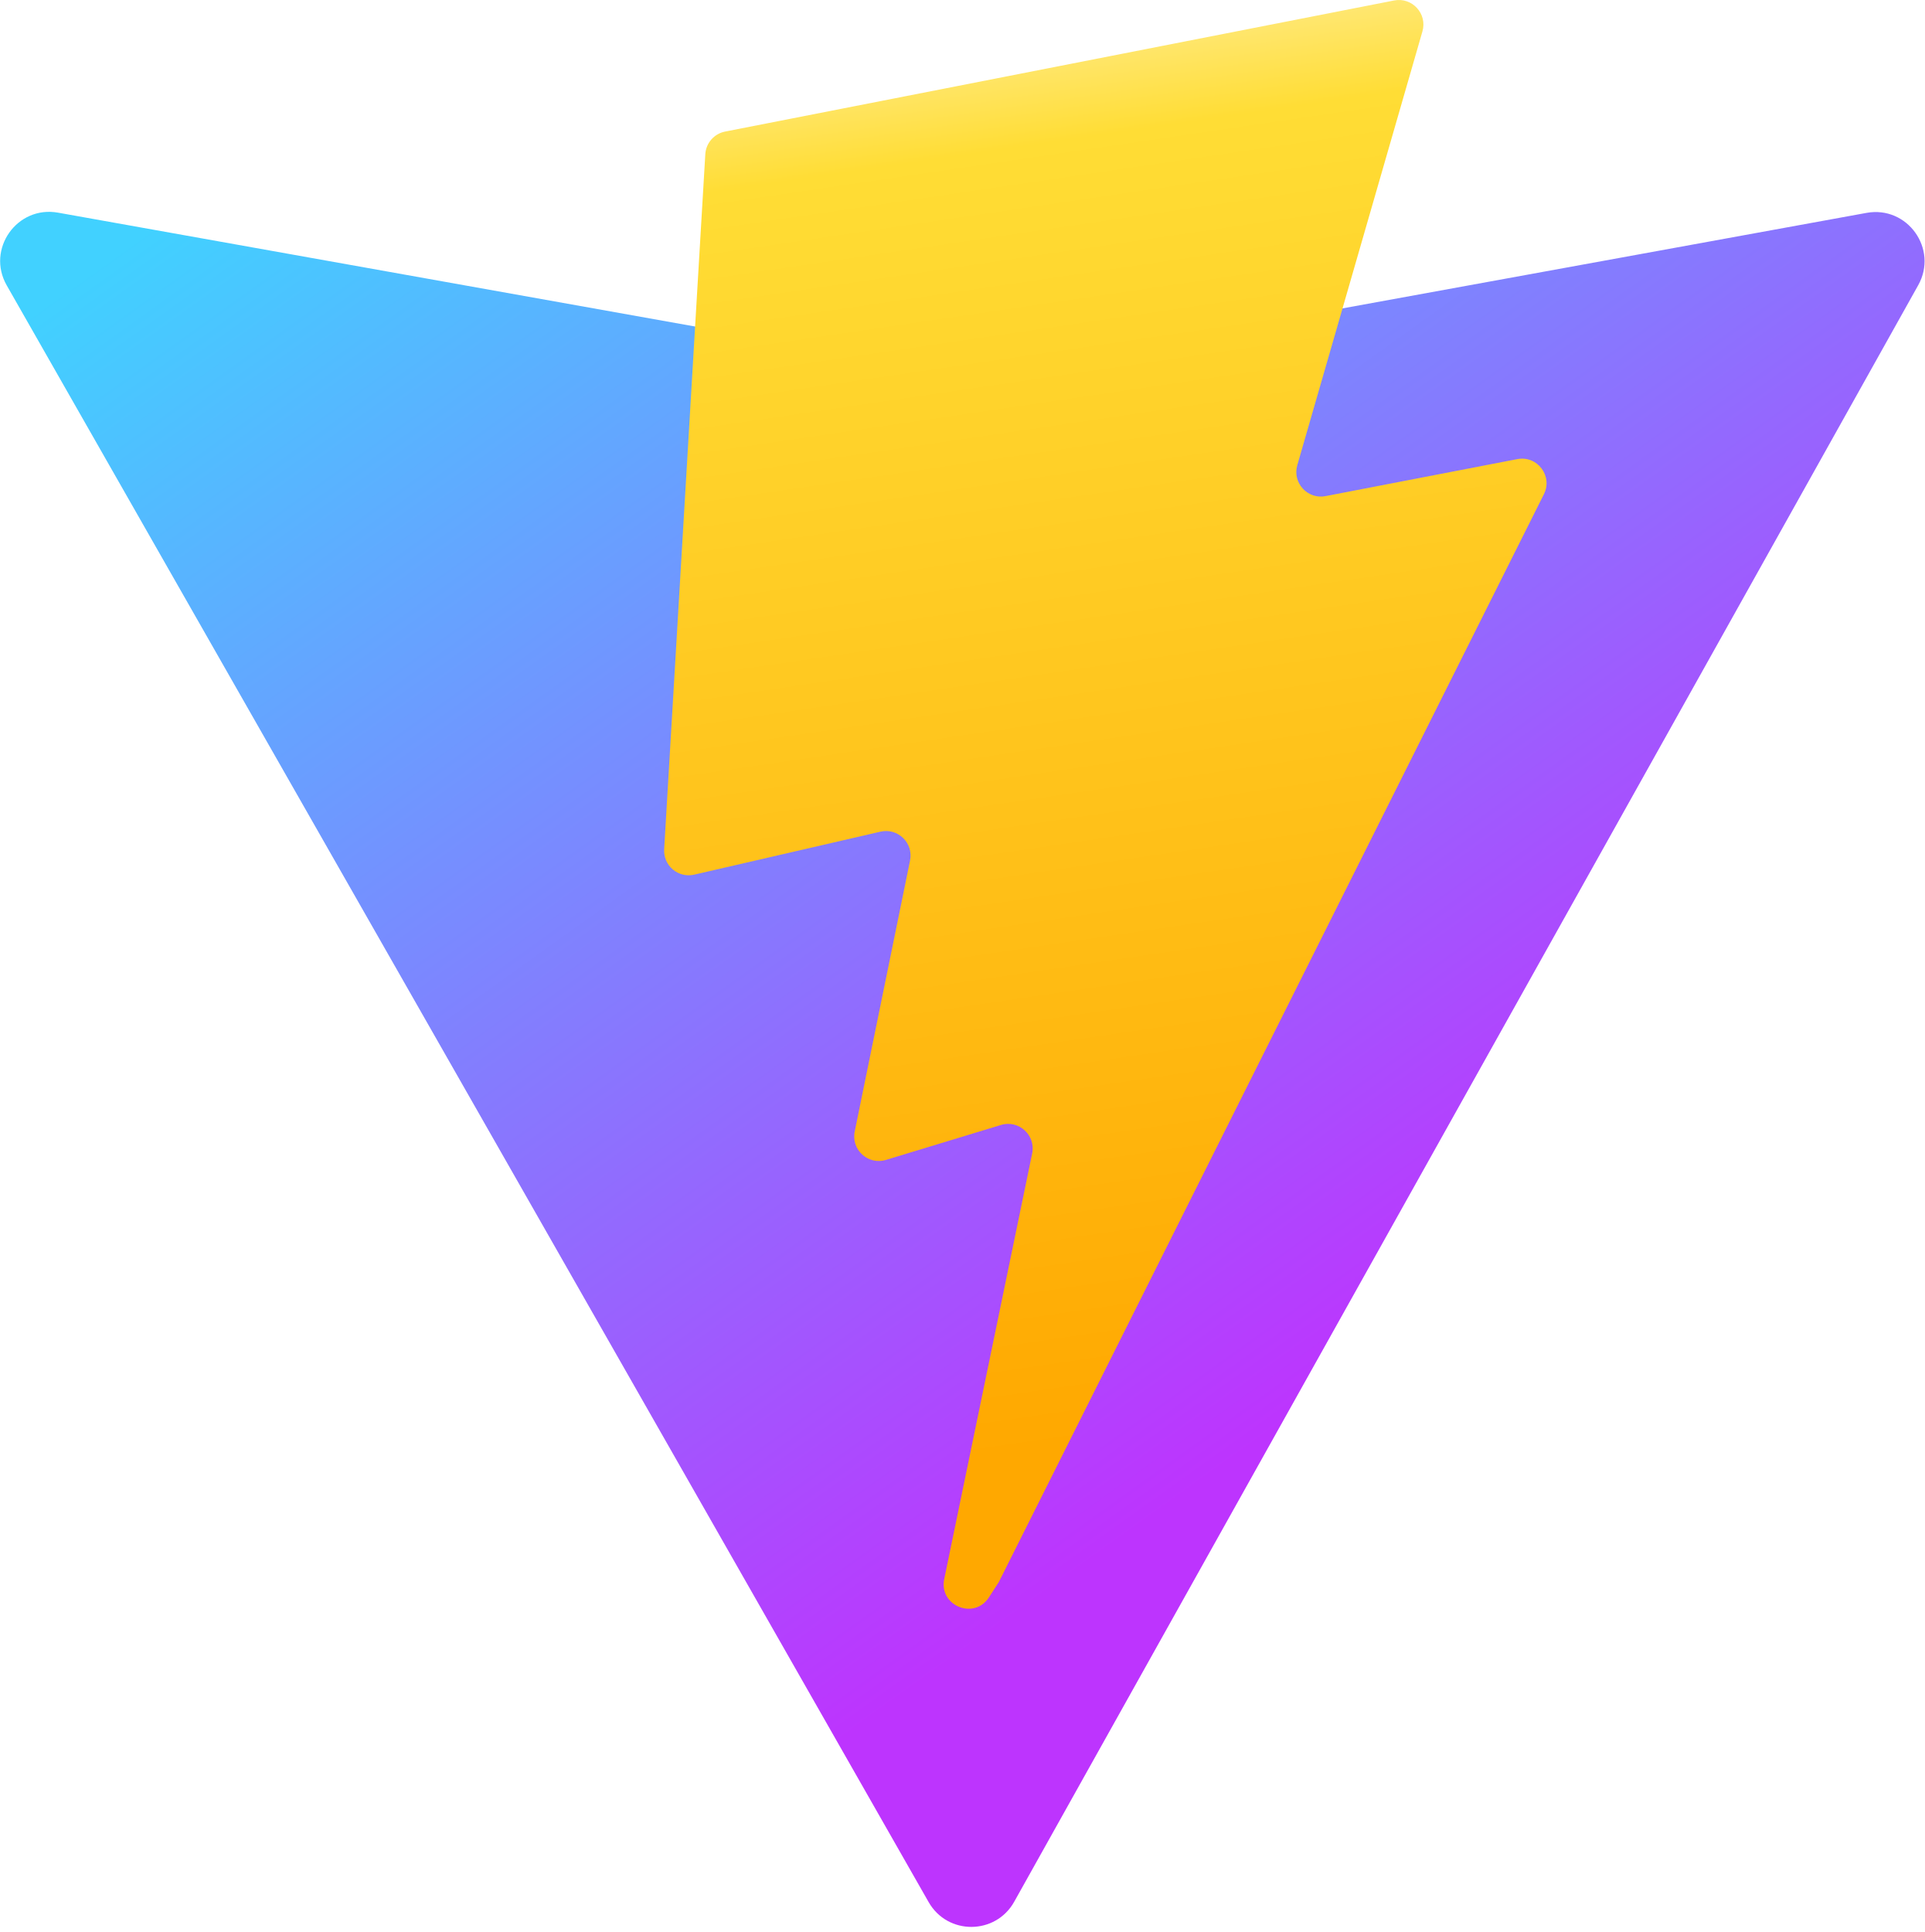
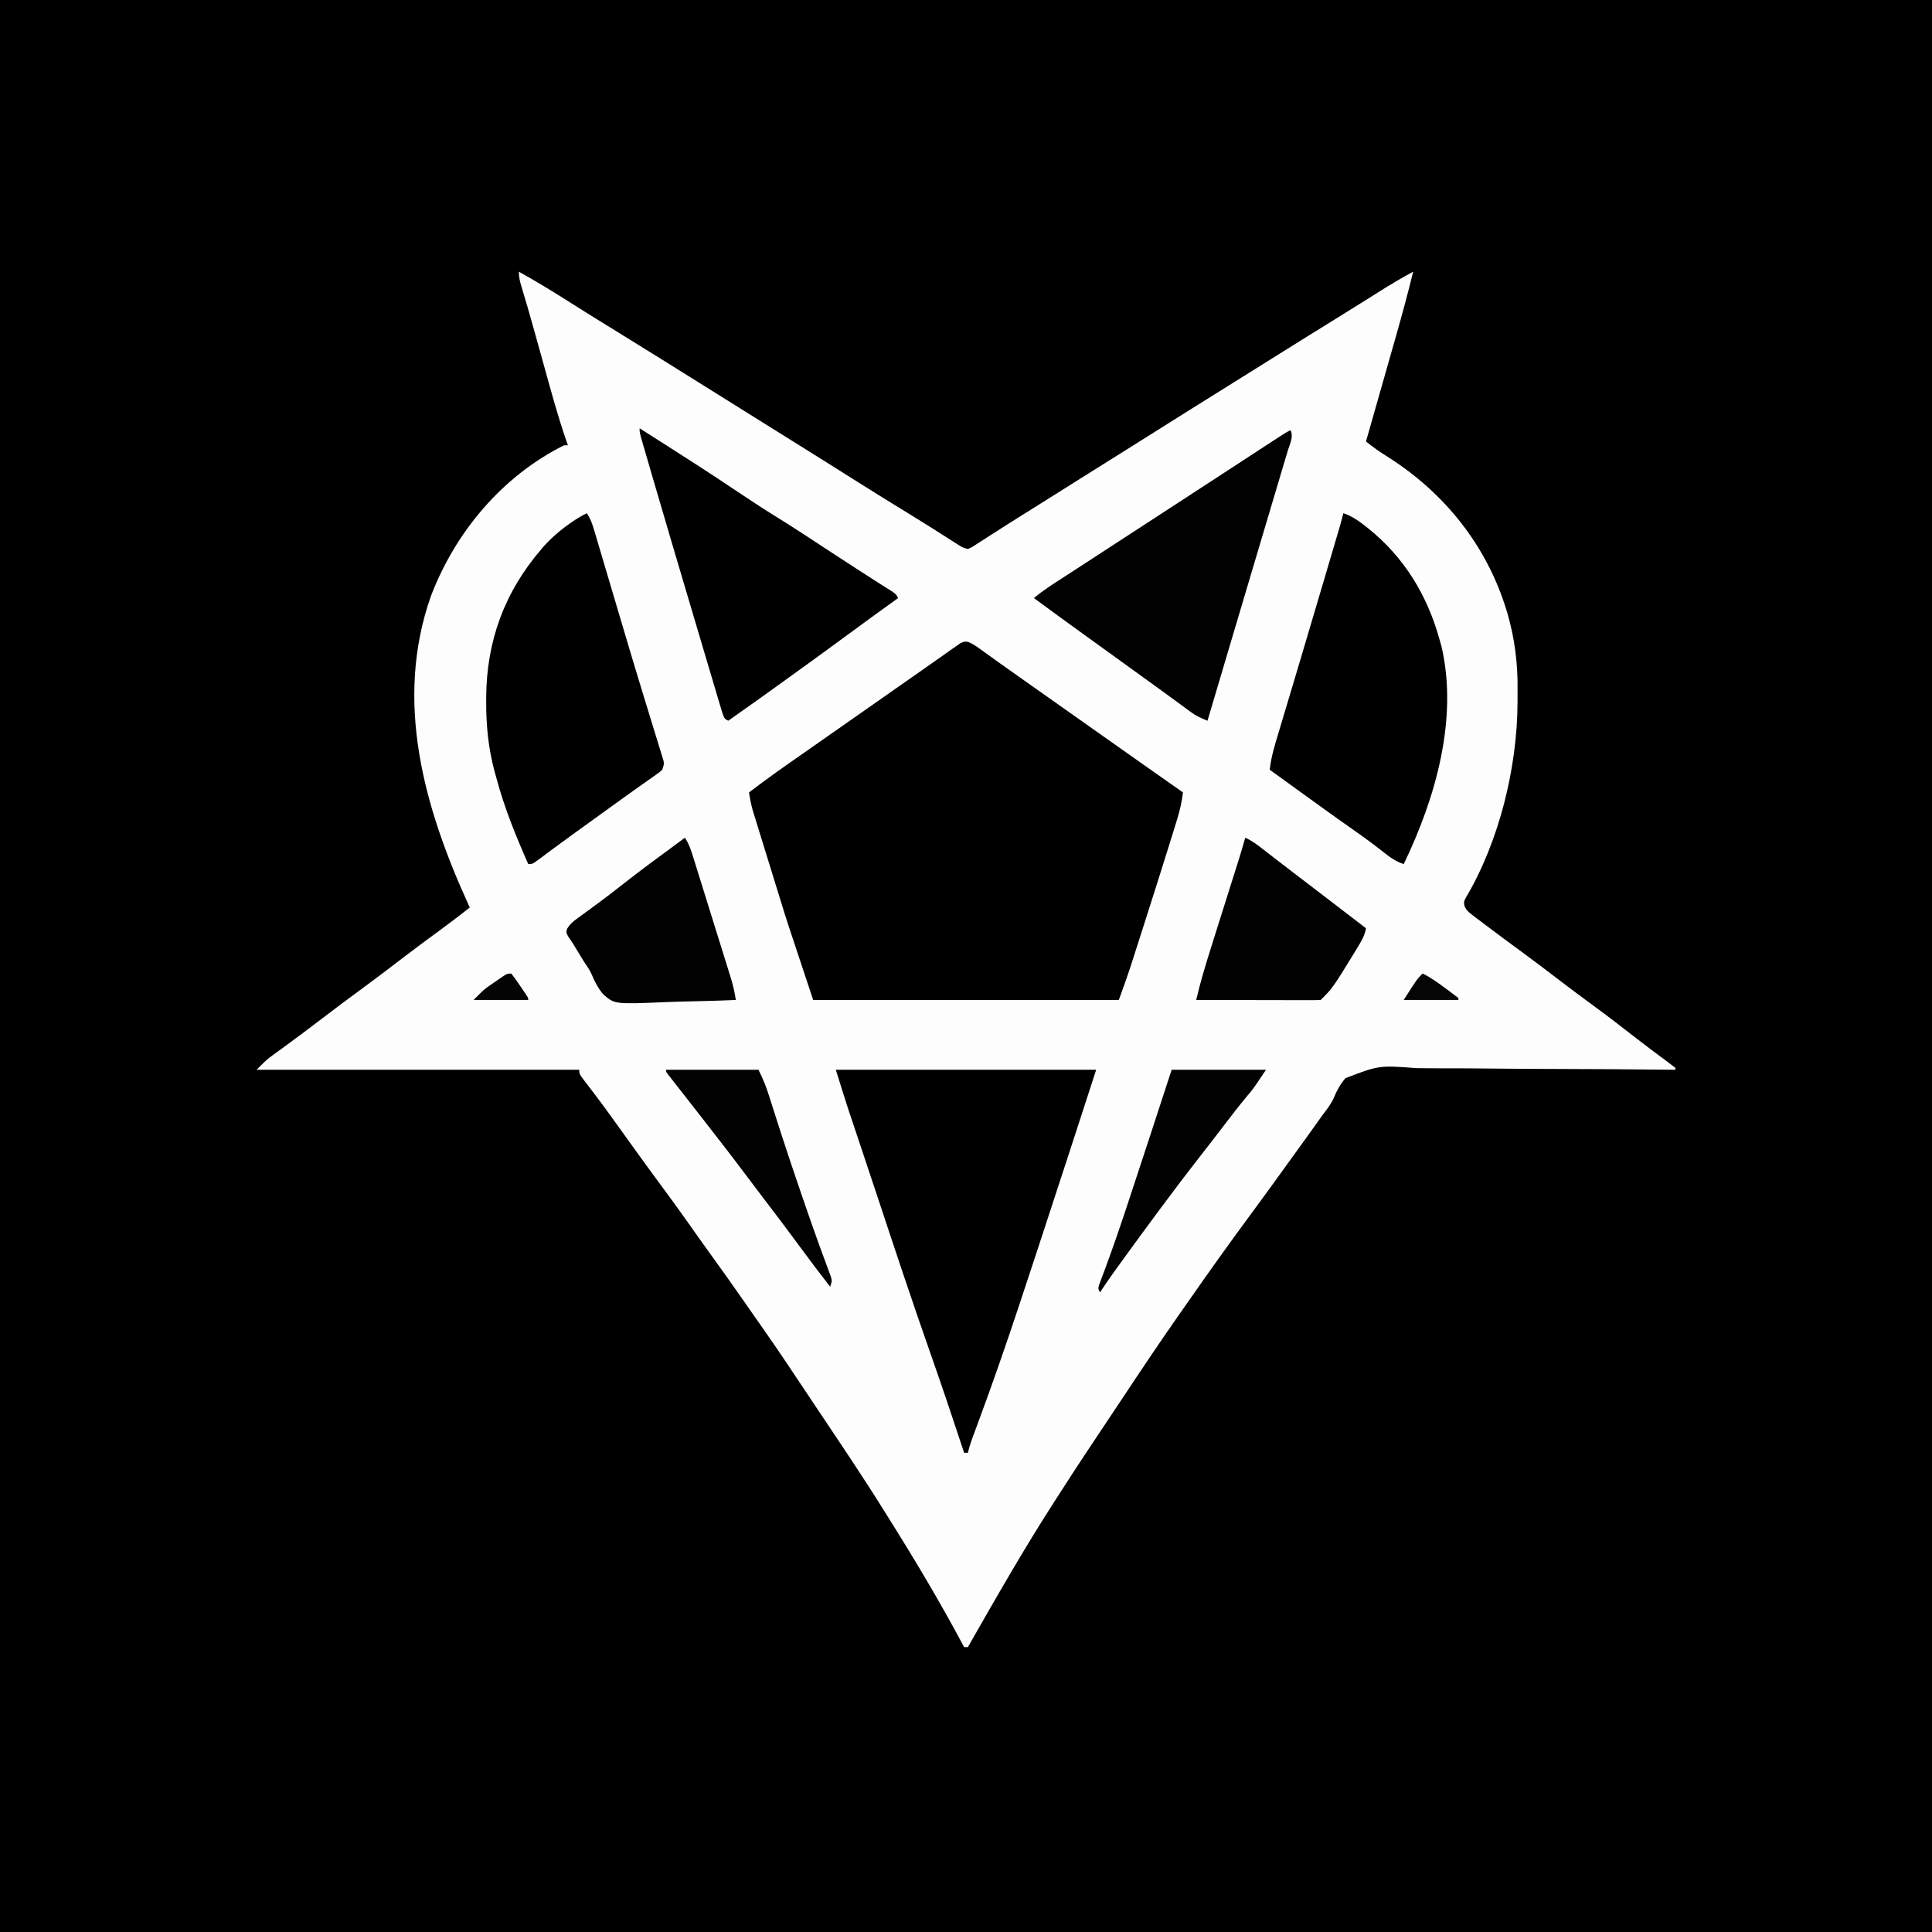
- <svg xmlns="http://www.w3.org/2000/svg" aria-hidden="true" role="img" class="iconify iconify--logos" width="31.88" height="32" preserveAspectRatio="xMidYMid meet" viewBox="0 0 256 257">
-   <defs>
-     <linearGradient id="IconifyId1813088fe1fbc01fb466" x1="-.828%" x2="57.636%" y1="7.652%" y2="78.411%">
-       <stop offset="0%" stop-color="#41D1FF" />
-       <stop offset="100%" stop-color="#BD34FE" />
-     </linearGradient>
-     <linearGradient id="IconifyId1813088fe1fbc01fb467" x1="43.376%" x2="50.316%" y1="2.242%" y2="89.03%">
-       <stop offset="0%" stop-color="#FFEA83" />
-       <stop offset="8.333%" stop-color="#FFDD35" />
-       <stop offset="100%" stop-color="#FFA800" />
-     </linearGradient>
-   </defs>
-   <path fill="url(#IconifyId1813088fe1fbc01fb466)" d="M255.153 37.938L134.897 252.976c-2.483 4.44-8.862 4.466-11.382.048L.875 37.958c-2.746-4.814 1.371-10.646 6.827-9.67l120.385 21.517a6.537 6.537 0 0 0 2.322-.004l117.867-21.483c5.438-.991 9.574 4.796 6.877 9.62Z" />
-   <path fill="url(#IconifyId1813088fe1fbc01fb467)" d="M185.432.063L96.44 17.501a3.268 3.268 0 0 0-2.634 3.014l-5.474 92.456a3.268 3.268 0 0 0 3.997 3.378l24.777-5.718c2.318-.535 4.413 1.507 3.936 3.838l-7.361 36.047c-.495 2.426 1.782 4.5 4.151 3.78l15.304-4.649c2.372-.72 4.652 1.36 4.15 3.788l-11.698 56.621c-.732 3.542 3.979 5.473 5.943 2.437l1.313-2.028l72.516-144.72c1.215-2.423-.88-5.186-3.54-4.672l-25.505 4.922c-2.396.462-4.435-1.77-3.759-4.114l16.646-57.705c.677-2.35-1.37-4.583-3.769-4.113Z" />
+ <svg xmlns="http://www.w3.org/2000/svg" version="1.1" width="1024" height="1024">
+   <path d="M0 0 C337.92 0 675.84 0 1024 0 C1024 337.92 1024 675.84 1024 1024 C686.08 1024 348.16 1024 0 1024 C0 686.08 0 348.16 0 0 Z " fill="#000000" transform="translate(0,0)" />
+   <path d="M0 0 C9.528 5.285 18.759 10.949 27.949 16.797 C33.066 20.051 38.216 23.25 43.375 26.438 C44.251 26.979 45.126 27.52 46.028 28.077 C48.685 29.719 51.343 31.359 54 33 C68.011 41.655 81.991 50.357 95.952 59.093 C100.967 62.23 105.983 65.365 111 68.5 C113 69.75 115 71 117 72.25 C118.485 73.178 118.485 73.178 120 74.125 C123 76 126 77.875 129 79.75 C130.486 80.678 130.486 80.678 132.001 81.626 C133.997 82.873 135.993 84.121 137.989 85.368 C143.05 88.532 148.112 91.695 153.176 94.855 C155.221 96.133 157.267 97.41 159.312 98.688 C160.317 99.315 161.321 99.942 162.356 100.588 C168.376 104.351 174.38 108.136 180.375 111.938 C188.977 117.39 197.653 122.722 206.336 128.045 C214.04 132.774 221.7 137.568 229.303 142.459 C230.016 142.915 230.73 143.37 231.465 143.84 C232.387 144.433 232.387 144.433 233.328 145.039 C235.152 146.161 235.152 146.161 238 147 C240.281 145.975 240.281 145.975 242.699 144.344 C243.649 143.741 244.599 143.138 245.577 142.517 C246.604 141.851 247.63 141.186 248.688 140.5 C250.872 139.108 253.057 137.716 255.242 136.324 C256.375 135.598 257.507 134.872 258.64 134.146 C263.838 130.826 269.076 127.572 274.312 124.312 C282.15 119.418 289.971 114.499 297.779 109.558 C305.2 104.865 312.649 100.216 320.098 95.566 C326.243 91.729 332.378 87.875 338.5 84 C348.614 77.6 358.766 71.261 368.919 64.923 C373.947 61.784 378.974 58.642 384 55.5 C384.987 54.883 385.975 54.266 386.992 53.63 C392.031 50.481 397.069 47.332 402.105 44.18 C412.402 37.738 422.707 31.312 433.041 24.931 C437.814 21.981 442.576 19.015 447.328 16.031 C448.397 15.36 449.467 14.689 450.568 13.998 C452.628 12.704 454.687 11.409 456.744 10.111 C462.405 6.557 468.124 3.185 474 0 C471.245 11.323 468.216 22.546 465.016 33.75 C464.55 35.386 464.085 37.022 463.62 38.659 C462.413 42.907 461.202 47.155 459.991 51.402 C458.748 55.76 457.509 60.118 456.27 64.477 C453.849 72.985 451.426 81.493 449 90 C452.744 93.045 456.594 95.705 460.688 98.25 C490.628 117.245 512.943 145.141 523.375 179.125 C523.602 179.863 523.828 180.601 524.062 181.361 C527.836 194.574 529.493 207.656 529.336 221.357 C529.312 223.566 529.316 225.774 529.322 227.982 C529.256 262.686 519.632 301.965 501.824 331.982 C500.841 333.957 500.841 333.957 501.165 336.065 C502.194 338.45 503.302 339.394 505.367 340.961 C506.078 341.507 506.789 342.054 507.521 342.617 C508.298 343.197 509.075 343.777 509.875 344.375 C510.682 344.99 511.489 345.605 512.321 346.239 C518.722 351.097 525.194 355.861 531.679 360.607 C538.575 365.659 545.37 370.837 552.157 376.034 C557.953 380.464 563.799 384.818 569.688 389.125 C576.69 394.251 583.575 399.507 590.403 404.863 C596.272 409.46 602.22 413.942 608.227 418.358 C609.835 419.549 611.42 420.771 613 422 C613 422.33 613 422.66 613 423 C612.135 422.99 611.27 422.981 610.379 422.971 C589.294 422.743 568.211 422.603 547.126 422.562 C536.929 422.54 526.734 422.488 516.537 422.366 C507.646 422.259 498.757 422.209 489.865 422.226 C485.159 422.233 480.457 422.212 475.752 422.123 C455.82 420.65 455.82 420.65 438.14 427.44 C435.363 430.667 433.513 434.05 431.905 437.975 C430.419 441.3 428.26 443.979 426.062 446.875 C425.243 448.021 424.428 449.169 423.617 450.32 C419.012 456.809 414.331 463.243 409.669 469.69 C408.035 471.952 406.404 474.216 404.773 476.48 C399.224 484.185 393.642 491.863 388 499.5 C377.063 514.314 366.346 529.27 355.826 544.383 C354.001 546.999 352.167 549.609 350.332 552.219 C340.008 566.932 330.028 581.865 320.09 596.841 C317.062 601.405 314.025 605.963 310.98 610.516 C303.366 621.905 295.764 633.301 288.382 644.843 C286.856 647.224 285.321 649.598 283.785 651.973 C267.605 677.088 252.803 703.057 238 729 C237.34 729 236.68 729 236 729 C235.72 728.475 235.441 727.95 235.152 727.409 C223.137 704.935 210.104 683.065 196.558 661.483 C195.547 659.871 194.538 658.257 193.532 656.642 C182.197 638.445 170.188 620.685 158.265 602.872 C155.267 598.393 152.274 593.911 149.289 589.423 C143.27 580.372 137.242 571.337 131 562.438 C130.338 561.49 129.677 560.543 128.995 559.568 C127.648 557.64 126.3 555.713 124.951 553.787 C123.074 551.106 121.202 548.421 119.332 545.734 C113.215 536.958 107.034 528.233 100.751 519.575 C97.144 514.601 93.591 509.592 90.062 504.562 C85.234 497.688 80.281 490.912 75.284 484.159 C71.302 478.775 67.354 473.369 63.438 467.938 C62.906 467.2 62.374 466.463 61.827 465.704 C59.67 462.711 57.516 459.718 55.363 456.722 C53.723 454.439 52.08 452.157 50.438 449.875 C49.908 449.139 49.379 448.403 48.833 447.644 C46.101 443.859 43.336 440.103 40.516 436.383 C39.957 435.646 39.398 434.908 38.823 434.149 C37.755 432.745 36.682 431.345 35.605 429.949 C32 425.217 32 425.217 32 423 C-24.43 423 -80.86 423 -139 423 C-133.381 417.381 -133.381 417.381 -130.094 415.012 C-129.361 414.479 -128.628 413.946 -127.873 413.396 C-127.09 412.833 -126.307 412.269 -125.5 411.688 C-118.433 406.543 -111.438 401.317 -104.5 396 C-97.114 390.346 -89.668 384.785 -82.164 379.289 C-75.331 374.272 -68.594 369.134 -61.862 363.981 C-55.126 358.833 -48.326 353.778 -41.479 348.779 C-36.242 344.949 -31.102 341.008 -26 337 C-26.241 336.473 -26.482 335.945 -26.731 335.402 C-50.214 283.953 -66.177 227.692 -46.656 172.066 C-33.686 138.019 -8.89 108.417 24 92 C24.66 92 25.32 92 26 92 C25.598 90.87 25.598 90.87 25.188 89.716 C20.524 76.196 16.824 62.4 13 48.625 C11.606 43.617 10.209 38.609 8.812 33.602 C8.315 31.814 8.315 31.814 7.807 29.989 C5.742 22.585 3.629 15.198 1.37 7.85 C0.54 5.103 0 2.893 0 0 Z " fill="#FDFDFD" transform="translate(275,144)" />
+   <path d="M0 0 C2.038 0.854 3.659 1.819 5.45 3.113 C6.116 3.589 6.783 4.065 7.469 4.556 C8.537 5.332 8.537 5.332 9.626 6.125 C11.161 7.225 12.696 8.325 14.231 9.425 C15.014 9.989 15.797 10.554 16.604 11.135 C20.199 13.718 23.819 16.264 27.438 18.812 C28.855 19.812 30.272 20.812 31.688 21.812 C32.389 22.307 33.091 22.802 33.813 23.312 C74.188 51.812 74.188 51.812 76.315 53.313 C77.726 54.309 79.137 55.305 80.548 56.301 C84.177 58.863 87.806 61.425 91.434 63.988 C98.925 69.278 106.418 74.564 113.938 79.812 C113.336 84.799 112.302 89.345 110.813 94.164 C110.485 95.232 110.485 95.232 110.15 96.321 C109.419 98.695 108.679 101.066 107.938 103.437 C107.415 105.125 106.891 106.814 106.368 108.502 C101.64 123.715 96.795 138.89 91.938 154.062 C91.386 155.79 91.386 155.79 90.822 157.554 C89.759 160.875 88.693 164.195 87.626 167.515 C87.313 168.494 86.999 169.473 86.677 170.481 C84.577 176.994 82.28 183.372 79.938 189.812 C26.478 189.812 -26.982 189.812 -82.062 189.812 C-95.921 148.233 -95.921 148.233 -99.792 135.632 C-100.243 134.174 -100.695 132.715 -101.146 131.256 C-102.061 128.296 -102.974 125.335 -103.884 122.373 C-105.046 118.593 -106.216 114.815 -107.387 111.038 C-108.307 108.069 -109.223 105.098 -110.138 102.128 C-110.569 100.731 -111.001 99.335 -111.434 97.939 C-112.03 96.015 -112.621 94.09 -113.211 92.164 C-113.546 91.078 -113.88 89.992 -114.225 88.873 C-115.048 85.862 -115.606 82.897 -116.062 79.812 C-106.482 72.452 -96.606 65.541 -86.691 58.643 C-82.475 55.707 -78.269 52.759 -74.062 49.812 C-72.395 48.645 -70.728 47.479 -69.062 46.312 C-68.237 45.735 -67.412 45.157 -66.562 44.562 C-64.062 42.812 -61.562 41.062 -59.062 39.312 C-58.237 38.735 -57.412 38.157 -56.562 37.562 C-54.894 36.395 -53.226 35.227 -51.557 34.06 C-47.413 31.16 -43.27 28.257 -39.132 25.347 C-35.004 22.446 -30.867 19.558 -26.727 16.675 C-24.85 15.363 -22.977 14.045 -21.108 12.722 C-18.1 10.595 -15.082 8.484 -12.062 6.375 C-11.123 5.705 -10.185 5.035 -9.219 4.345 C-8.342 3.738 -7.465 3.13 -6.562 2.503 C-5.788 1.959 -5.015 1.414 -4.218 0.853 C-2.062 -0.188 -2.062 -0.188 0 0 Z " fill="#000000" transform="translate(513.0618,340.188)" />
+   <path d="M0 0 C45.54 0 91.08 0 138 0 C128.257 30.04 118.503 60.076 108.633 90.074 C107.992 92.026 107.35 93.977 106.709 95.928 C103.61 105.352 100.5 114.772 97.375 124.188 C97.155 124.85 96.935 125.512 96.709 126.195 C90.025 146.316 83.07 166.325 75.708 186.21 C75.394 187.058 75.081 187.906 74.757 188.78 C74.179 190.337 73.6 191.892 73.017 193.446 C71.839 196.608 70.777 199.718 70 203 C69.34 203 68.68 203 68 203 C67.715 202.135 67.43 201.269 67.136 200.378 C61.61 183.625 56.001 166.909 50.138 150.271 C40.212 122.091 30.845 93.724 21.44 65.368 C18.891 57.685 16.335 50.004 13.767 42.328 C13.227 40.713 12.688 39.099 12.148 37.485 C11.376 35.175 10.604 32.865 9.829 30.556 C9.117 28.434 8.408 26.31 7.698 24.187 C7.297 22.989 6.895 21.791 6.482 20.557 C4.26 13.724 2.143 6.858 0 0 Z " fill="#000000" transform="translate(443,567)" />
+   <path d="M0 0 C2.145 3.218 2.987 5.865 4.084 9.568 C4.284 10.235 4.483 10.903 4.688 11.59 C5.352 13.816 6.008 16.045 6.664 18.273 C7.133 19.853 7.603 21.432 8.073 23.011 C9.335 27.253 10.591 31.496 11.846 35.74 C13.924 42.765 16.011 49.787 18.097 56.809 C18.622 58.576 19.147 60.342 19.671 62.109 C22.914 73.038 26.185 83.957 29.523 94.857 C30.107 96.763 30.689 98.669 31.272 100.576 C33.402 107.548 33.402 107.548 35.55 114.515 C36.509 117.614 37.459 120.717 38.406 123.82 C38.688 124.72 38.971 125.619 39.261 126.546 C39.508 127.361 39.755 128.176 40.01 129.016 C40.227 129.719 40.444 130.421 40.668 131.145 C41 133 41 133 40 136 C38.52 137.328 38.52 137.328 36.598 138.68 C35.882 139.19 35.166 139.699 34.428 140.225 C33.647 140.769 32.867 141.314 32.062 141.875 C30.407 143.049 28.752 144.224 27.098 145.398 C26.248 145.998 25.399 146.597 24.524 147.214 C20.662 149.947 16.832 152.724 13 155.5 C11.504 156.581 10.008 157.662 8.512 158.742 C7.77 159.278 7.028 159.814 6.263 160.366 C3.974 162.019 1.685 163.67 -0.605 165.32 C-1.744 166.142 -1.744 166.142 -2.906 166.98 C-4.412 168.066 -5.919 169.152 -7.426 170.237 C-11.1 172.888 -14.76 175.556 -18.395 178.262 C-19.087 178.776 -19.78 179.29 -20.493 179.82 C-21.801 180.793 -23.106 181.769 -24.407 182.75 C-28.779 186 -28.779 186 -31 186 C-37.674 170.899 -43.766 155.97 -48 140 C-48.315 138.864 -48.629 137.729 -48.953 136.559 C-52.201 124.349 -53.367 112.367 -53.312 99.75 C-53.31 99.07 -53.308 98.39 -53.306 97.69 C-53.154 67.782 -43.571 41.672 -24 19 C-23.43 18.328 -22.86 17.657 -22.273 16.965 C-16.335 10.524 -7.825 3.912 0 0 Z " fill="#000000" transform="translate(311,272)" />
+   <path d="M0 0 C4.266 1.456 7.604 3.689 11.125 6.438 C11.691 6.879 12.257 7.321 12.841 7.776 C32.144 23.128 44.456 43.402 51 67 C51.32 68.124 51.639 69.248 51.969 70.406 C61.029 108.994 48.769 151.24 32 186 C27.741 184.554 24.75 182.427 21.25 179.625 C16.209 175.653 11.071 171.867 5.812 168.188 C-0.135 164.021 -6.055 159.82 -11.938 155.562 C-13.037 154.767 -13.037 154.767 -14.158 153.955 C-15.657 152.87 -17.156 151.784 -18.655 150.698 C-22.808 147.69 -26.967 144.689 -31.125 141.688 C-32.648 140.587 -34.172 139.487 -35.695 138.387 C-36.655 137.694 -36.655 137.694 -37.633 136.987 C-38.084 136.661 -38.535 136.336 -39 136 C-38.319 129.239 -36.338 122.949 -34.379 116.461 C-33.808 114.548 -33.237 112.635 -32.667 110.722 C-32.056 108.68 -31.444 106.638 -30.83 104.597 C-29.552 100.342 -28.28 96.086 -27.01 91.829 C-26.576 90.374 -26.141 88.918 -25.707 87.462 C-25.49 86.735 -25.273 86.008 -25.049 85.258 C-24.382 83.024 -23.714 80.789 -23.046 78.555 C-18.688 63.976 -14.372 49.385 -10.067 34.791 C-9.079 31.441 -8.09 28.092 -7.1 24.743 C-6.188 21.657 -5.278 18.571 -4.367 15.484 C-3.875 13.819 -3.875 13.819 -3.372 12.119 C-3.073 11.102 -2.773 10.086 -2.464 9.038 C-2.074 7.715 -2.074 7.715 -1.676 6.366 C-1.072 4.253 -0.518 2.136 0 0 Z " fill="#000000" transform="translate(712,272)" />
+   <path d="M0 0 C0.661 0.42 1.321 0.841 2.002 1.274 C2.919 1.858 3.836 2.442 4.781 3.043 C6.295 4.007 6.295 4.007 7.84 4.99 C9.831 6.257 11.824 7.523 13.816 8.788 C25.991 16.517 38.084 24.345 50.062 32.375 C57.664 37.471 65.284 42.514 73.077 47.313 C81.868 52.739 90.473 58.455 99.115 64.113 C103.592 67.041 108.077 69.959 112.562 72.875 C113.377 73.406 114.192 73.936 115.031 74.483 C118.781 76.922 122.539 79.348 126.32 81.738 C126.978 82.155 127.636 82.573 128.314 83.002 C130.055 84.103 131.799 85.198 133.543 86.293 C136 88 136 88 137 90 C136.331 90.481 136.331 90.481 135.649 90.971 C126.898 97.267 118.17 103.593 109.5 110 C101.122 116.189 92.692 122.302 84.238 128.387 C81.979 130.015 79.724 131.647 77.469 133.281 C67.367 140.599 57.207 147.829 47 155 C45 154 45 154 43.766 150.567 C43.291 148.999 42.825 147.428 42.365 145.855 C42.107 144.996 41.849 144.137 41.584 143.252 C40.723 140.376 39.873 137.497 39.023 134.617 C38.42 132.591 37.815 130.565 37.21 128.54 C35.59 123.109 33.98 117.676 32.372 112.241 C31.049 107.776 29.721 103.312 28.393 98.847 C20.933 73.77 13.511 48.68 6.188 23.562 C5.856 22.427 5.525 21.292 5.183 20.123 C4.279 17.022 3.379 13.919 2.48 10.816 C2.223 9.932 1.965 9.047 1.699 8.135 C0 2.233 0 2.233 0 0 Z " fill="#000000" transform="translate(339,227)" />
+   <path d="M0 0 C1.733 3.466 -0.335 7.197 -1.41 10.75 C-1.685 11.678 -1.959 12.606 -2.242 13.562 C-3.175 16.71 -4.119 19.855 -5.062 23 C-5.728 25.237 -6.393 27.475 -7.057 29.713 C-8.535 34.69 -10.019 39.666 -11.505 44.641 C-14.219 53.726 -16.918 62.816 -19.617 71.906 C-23.385 84.595 -27.157 97.282 -30.934 109.969 C-35.301 124.642 -39.656 139.32 -44 154 C-47.25 152.738 -49.982 151.487 -52.793 149.418 C-53.496 148.905 -54.199 148.392 -54.924 147.863 C-55.671 147.31 -56.418 146.757 -57.188 146.188 C-58.806 145.004 -60.424 143.82 -62.043 142.637 C-62.867 142.031 -63.691 141.426 -64.541 140.802 C-68.345 138.014 -72.173 135.258 -76 132.5 C-77.5 131.417 -79 130.334 -80.5 129.25 C-81.243 128.714 -81.985 128.178 -82.75 127.625 C-85 126 -87.25 124.375 -89.5 122.75 C-90.243 122.214 -90.985 121.677 -91.751 121.125 C-93.248 120.043 -94.746 118.961 -96.243 117.879 C-100.03 115.144 -103.817 112.411 -107.605 109.68 C-117.103 102.831 -126.569 95.941 -136 89 C-131.194 84.914 -125.913 81.603 -120.625 78.188 C-118.548 76.84 -116.471 75.492 -114.395 74.145 C-113.333 73.457 -112.272 72.769 -111.178 72.061 C-106.216 68.843 -101.265 65.608 -96.312 62.375 C-84.293 54.534 -72.26 46.713 -60.223 38.898 C-51.306 33.108 -42.399 27.302 -33.503 21.481 C-25.343 16.142 -17.182 10.804 -9 5.5 C-7.959 4.824 -7.959 4.824 -6.898 4.134 C-2.238 1.119 -2.238 1.119 0 0 Z " fill="#010101" transform="translate(684,228)" />
+   <path d="M0 0 C3.646 1.619 6.552 3.86 9.688 6.312 C10.853 7.219 12.018 8.125 13.184 9.031 C13.802 9.513 14.421 9.995 15.058 10.492 C18.44 13.118 21.846 15.714 25.25 18.312 C26.698 19.419 28.146 20.526 29.594 21.633 C31.062 22.755 32.531 23.878 34 25 C44.012 32.651 54.018 40.31 64 48 C63.329 52.005 61.32 55.205 59.25 58.625 C58.865 59.266 58.479 59.907 58.082 60.567 C46.393 79.607 46.393 79.607 40 86 C37.944 86.094 35.886 86.117 33.828 86.114 C32.862 86.114 32.862 86.114 31.877 86.114 C29.739 86.113 27.602 86.105 25.465 86.098 C23.987 86.096 22.508 86.094 21.03 86.093 C17.132 86.09 13.234 86.08 9.336 86.069 C5.362 86.058 1.387 86.054 -2.588 86.049 C-10.392 86.038 -18.196 86.021 -26 86 C-23.813 76.67 -21.076 67.548 -18.184 58.418 C-17.722 56.95 -17.26 55.482 -16.798 54.013 C-15.594 50.183 -14.385 46.354 -13.176 42.525 C-11.236 36.383 -9.303 30.238 -7.369 24.093 C-6.697 21.962 -6.025 19.831 -5.351 17.7 C-4.937 16.385 -4.522 15.07 -4.107 13.755 C-3.748 12.616 -3.388 11.478 -3.018 10.305 C-1.963 6.881 -0.972 3.447 0 0 Z " fill="#010101" transform="translate(660,444)" />
+   <path d="M0 0 C2.206 3.309 3.257 6.558 4.414 10.314 C4.647 11.056 4.88 11.797 5.12 12.562 C5.888 15.015 6.649 17.47 7.41 19.926 C7.943 21.634 8.476 23.341 9.009 25.049 C10.125 28.63 11.239 32.212 12.35 35.795 C13.772 40.38 15.202 44.962 16.634 49.544 C17.736 53.072 18.834 56.6 19.931 60.13 C20.456 61.819 20.983 63.508 21.511 65.197 C22.249 67.563 22.983 69.93 23.715 72.298 C23.933 72.992 24.15 73.686 24.375 74.4 C25.557 78.246 26.435 82.016 27 86 C18.585 86.349 10.174 86.615 1.754 86.777 C-2.157 86.855 -6.064 86.961 -9.972 87.132 C-37.335 88.298 -37.335 88.298 -43.367 82.897 C-45.942 79.824 -47.694 76.527 -49.223 72.833 C-50.248 70.415 -51.656 68.359 -53.156 66.211 C-53.944 64.936 -54.726 63.658 -55.5 62.375 C-55.902 61.721 -56.304 61.068 -56.719 60.395 C-57.481 59.153 -58.237 57.907 -58.984 56.655 C-59.9 55.163 -60.899 53.722 -61.906 52.289 C-63 50 -63 50 -62.314 48.056 C-60.809 45.701 -59.321 44.462 -57.062 42.82 C-56.259 42.229 -55.456 41.637 -54.629 41.027 C-53.761 40.399 -52.894 39.772 -52 39.125 C-50.167 37.776 -48.335 36.426 -46.504 35.074 C-45.579 34.393 -44.653 33.711 -43.7 33.009 C-39.726 30.052 -35.831 26.999 -31.938 23.938 C-23.396 17.243 -14.68 10.798 -5.913 4.404 C-3.931 2.949 -1.964 1.478 0 0 Z " fill="#010101" transform="translate(363,444)" />
+   <path d="M0 0 C16.17 0 32.34 0 49 0 C51.274 4.547 52.912 8.455 54.426 13.238 C54.65 13.939 54.874 14.64 55.104 15.363 C55.589 16.882 56.073 18.401 56.554 19.921 C57.87 24.071 59.206 28.216 60.543 32.359 C60.823 33.227 61.103 34.095 61.391 34.988 C64.539 44.713 67.818 54.391 71.125 64.062 C71.564 65.349 71.564 65.349 72.012 66.662 C74.986 75.369 77.997 84.061 81.145 92.707 C81.506 93.704 81.506 93.704 81.875 94.721 C82.985 97.775 84.106 100.824 85.245 103.867 C85.818 105.43 85.818 105.43 86.402 107.023 C86.737 107.92 87.072 108.816 87.418 109.74 C88 112 88 112 87 115 C81.347 107.745 75.811 100.418 70.375 93 C63.9 84.169 57.28 75.453 50.629 66.754 C47.773 63.018 44.939 59.267 42.125 55.5 C35.281 46.349 28.265 37.332 21.25 28.312 C20.668 27.563 20.085 26.814 19.485 26.043 C16.328 21.984 13.164 17.931 9.992 13.883 C9.021 12.641 9.021 12.641 8.03 11.374 C6.778 9.772 5.523 8.172 4.267 6.573 C3.707 5.857 3.147 5.141 2.57 4.402 C2.073 3.768 1.575 3.134 1.063 2.48 C0 1 0 1 0 0 Z " fill="#020202" transform="translate(353,567)" />
+   <path d="M0 0 C16.5 0 33 0 50 0 C43.323 10.015 43.323 10.015 39.938 14 C35.523 19.308 31.324 24.759 27.146 30.255 C23.177 35.471 19.162 40.649 15.125 45.812 C0.291 64.826 -13.987 84.278 -28.125 103.812 C-28.924 104.915 -28.924 104.915 -29.739 106.04 C-32.578 109.974 -35.338 113.943 -38 118 C-39 116 -39 116 -38.478 114.049 C-38.172 113.242 -37.866 112.434 -37.551 111.602 C-37.204 110.668 -36.857 109.735 -36.5 108.773 C-36.108 107.734 -35.716 106.695 -35.312 105.625 C-31.56 95.428 -27.985 85.188 -24.562 74.875 C-24.206 73.8 -24.206 73.8 -23.841 72.704 C-15.808 48.498 -7.917 24.244 0 0 Z " fill="#020202" transform="translate(621,567)" />
+   <path d="M0 0 C1.63 2.116 3.141 4.223 4.625 6.438 C5.255 7.355 5.255 7.355 5.898 8.291 C9 12.848 9 12.848 9 14 C-0.57 14 -10.14 14 -20 14 C-14.366 8.366 -14.366 8.366 -11.738 6.543 C-10.896 5.958 -10.896 5.958 -10.037 5.361 C-9.468 4.974 -8.899 4.587 -8.312 4.188 C-7.732 3.781 -7.151 3.374 -6.553 2.955 C-2.257 0 -2.257 0 0 0 Z " fill="#040404" transform="translate(271,516)" />
+   <path d="M0 0 C4.301 2.039 7.933 4.745 11.75 7.562 C12.447 8.07 13.145 8.577 13.863 9.1 C15.596 10.373 17.301 11.683 19 13 C19 13.33 19 13.66 19 14 C9.43 14 -0.14 14 -10 14 C-3 3 -3 3 0 0 Z " fill="#050505" transform="translate(754,516)" />
</svg>
